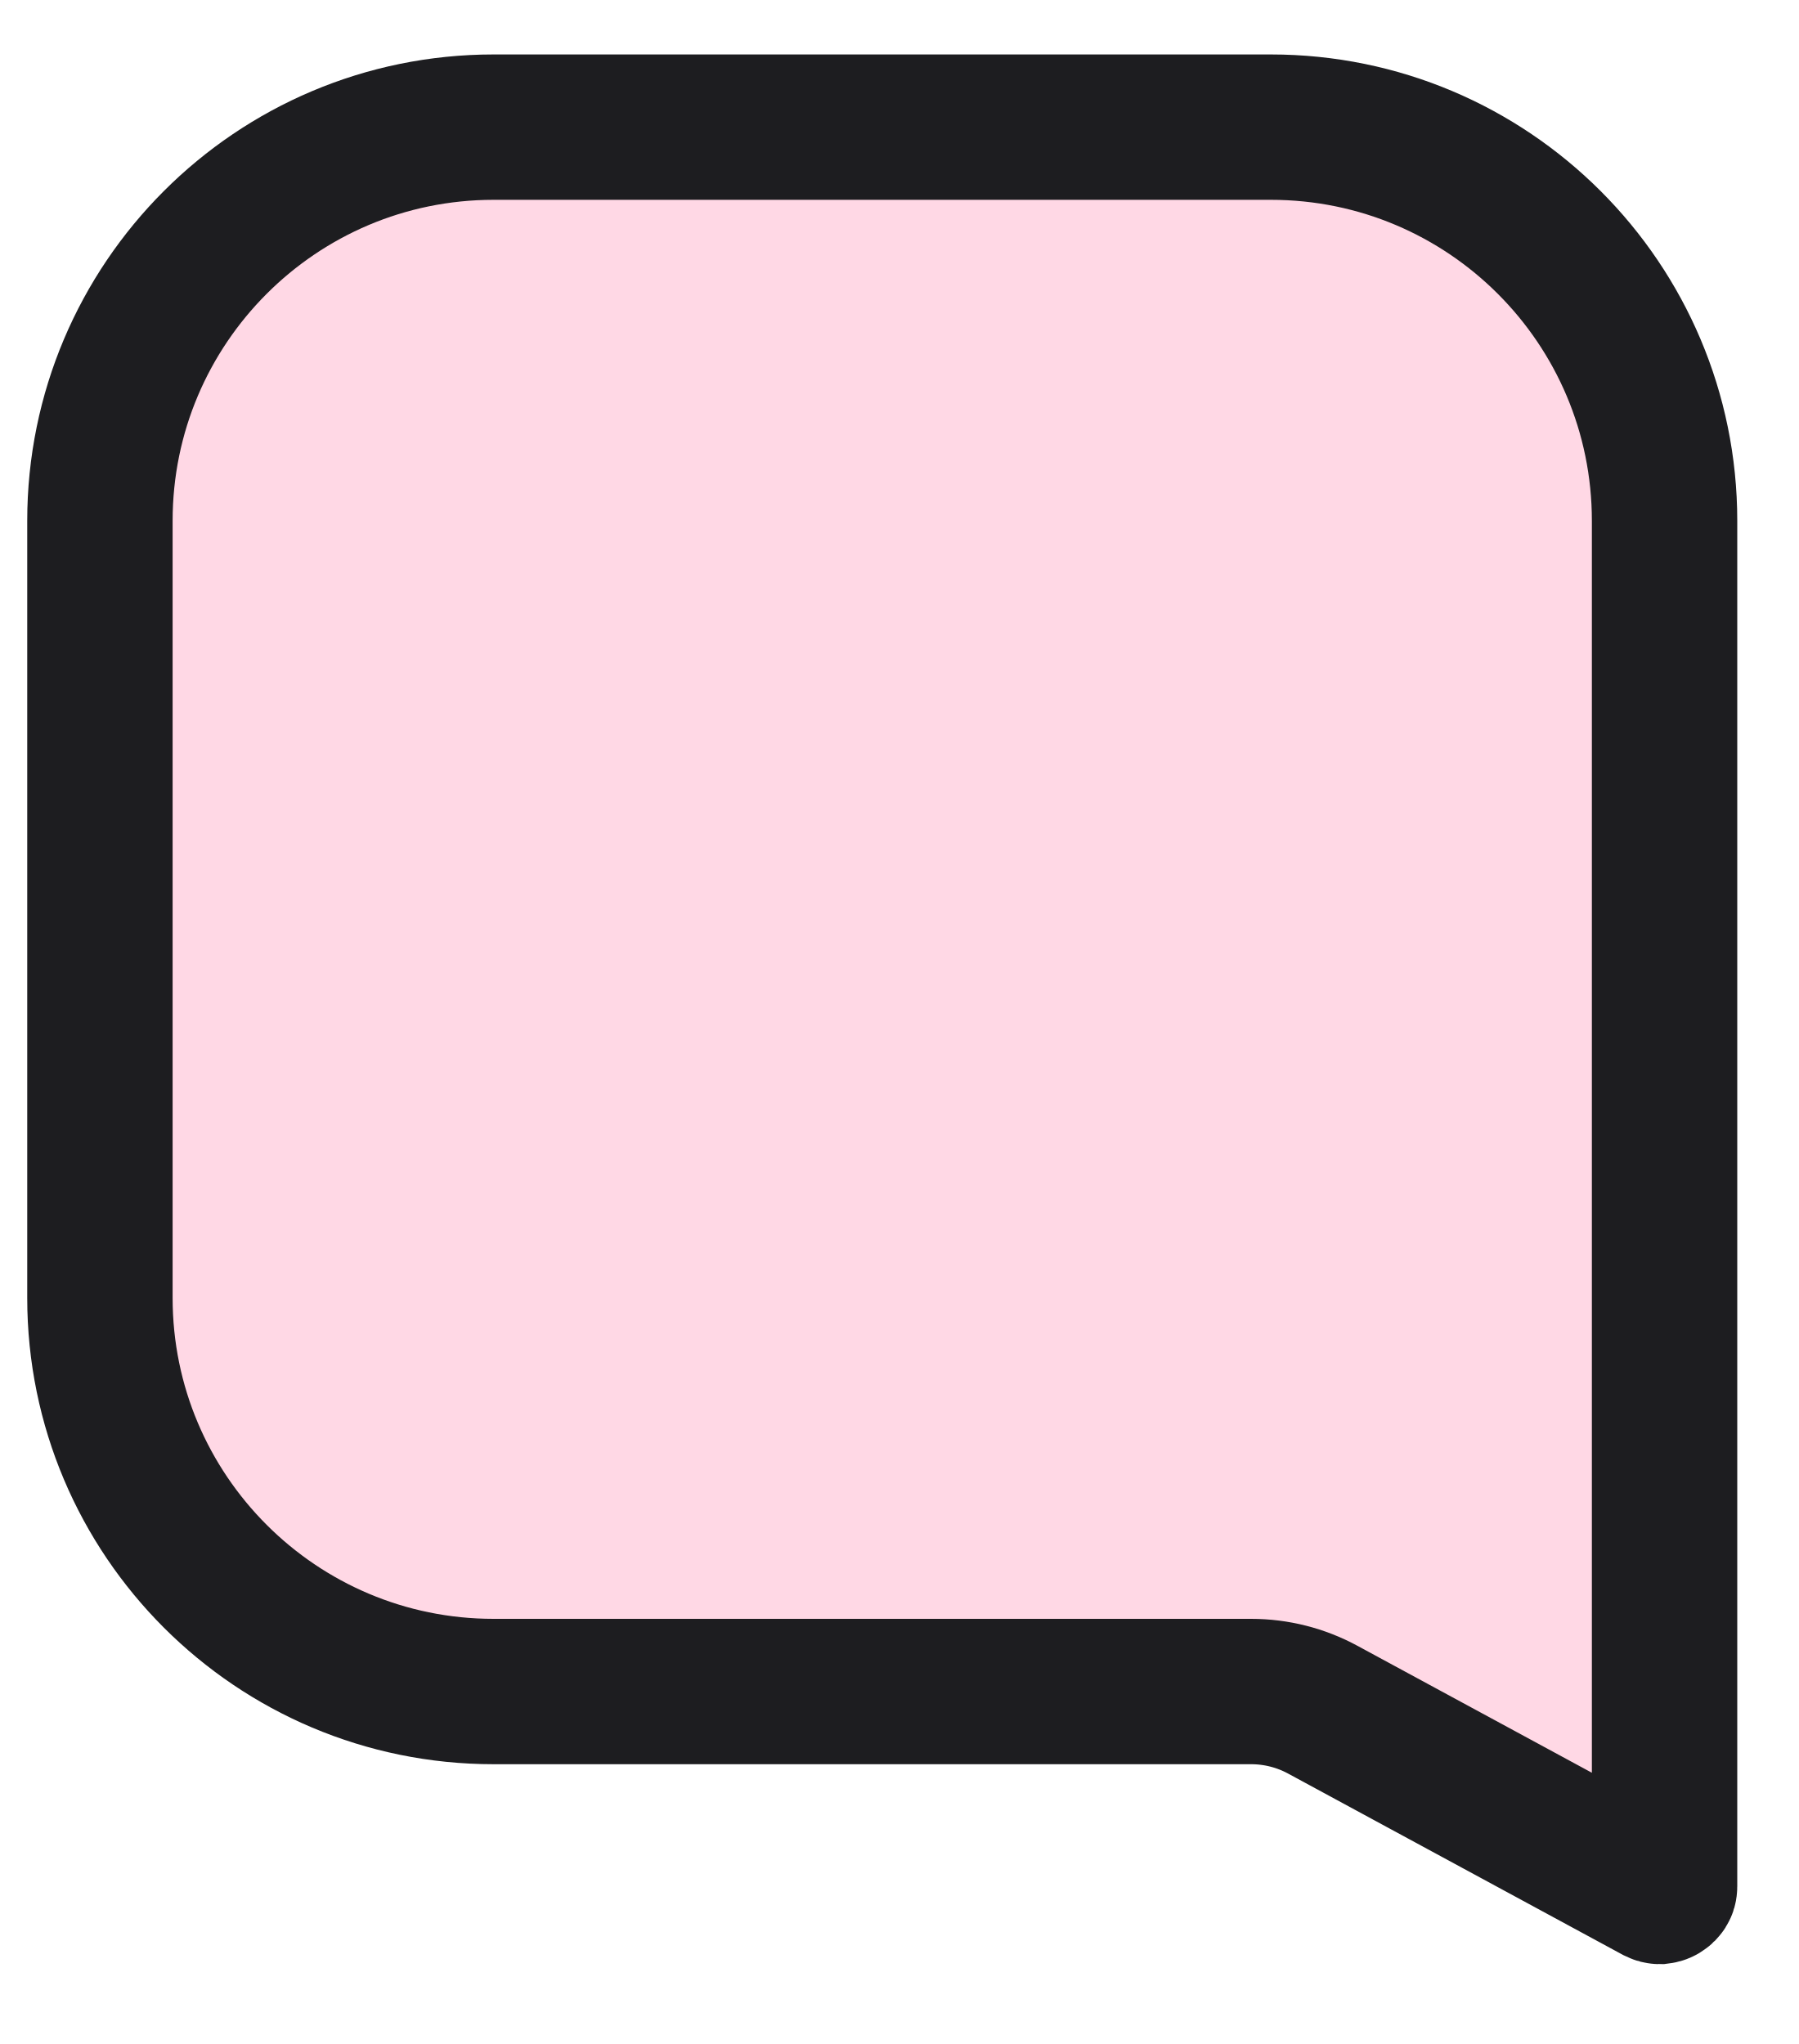
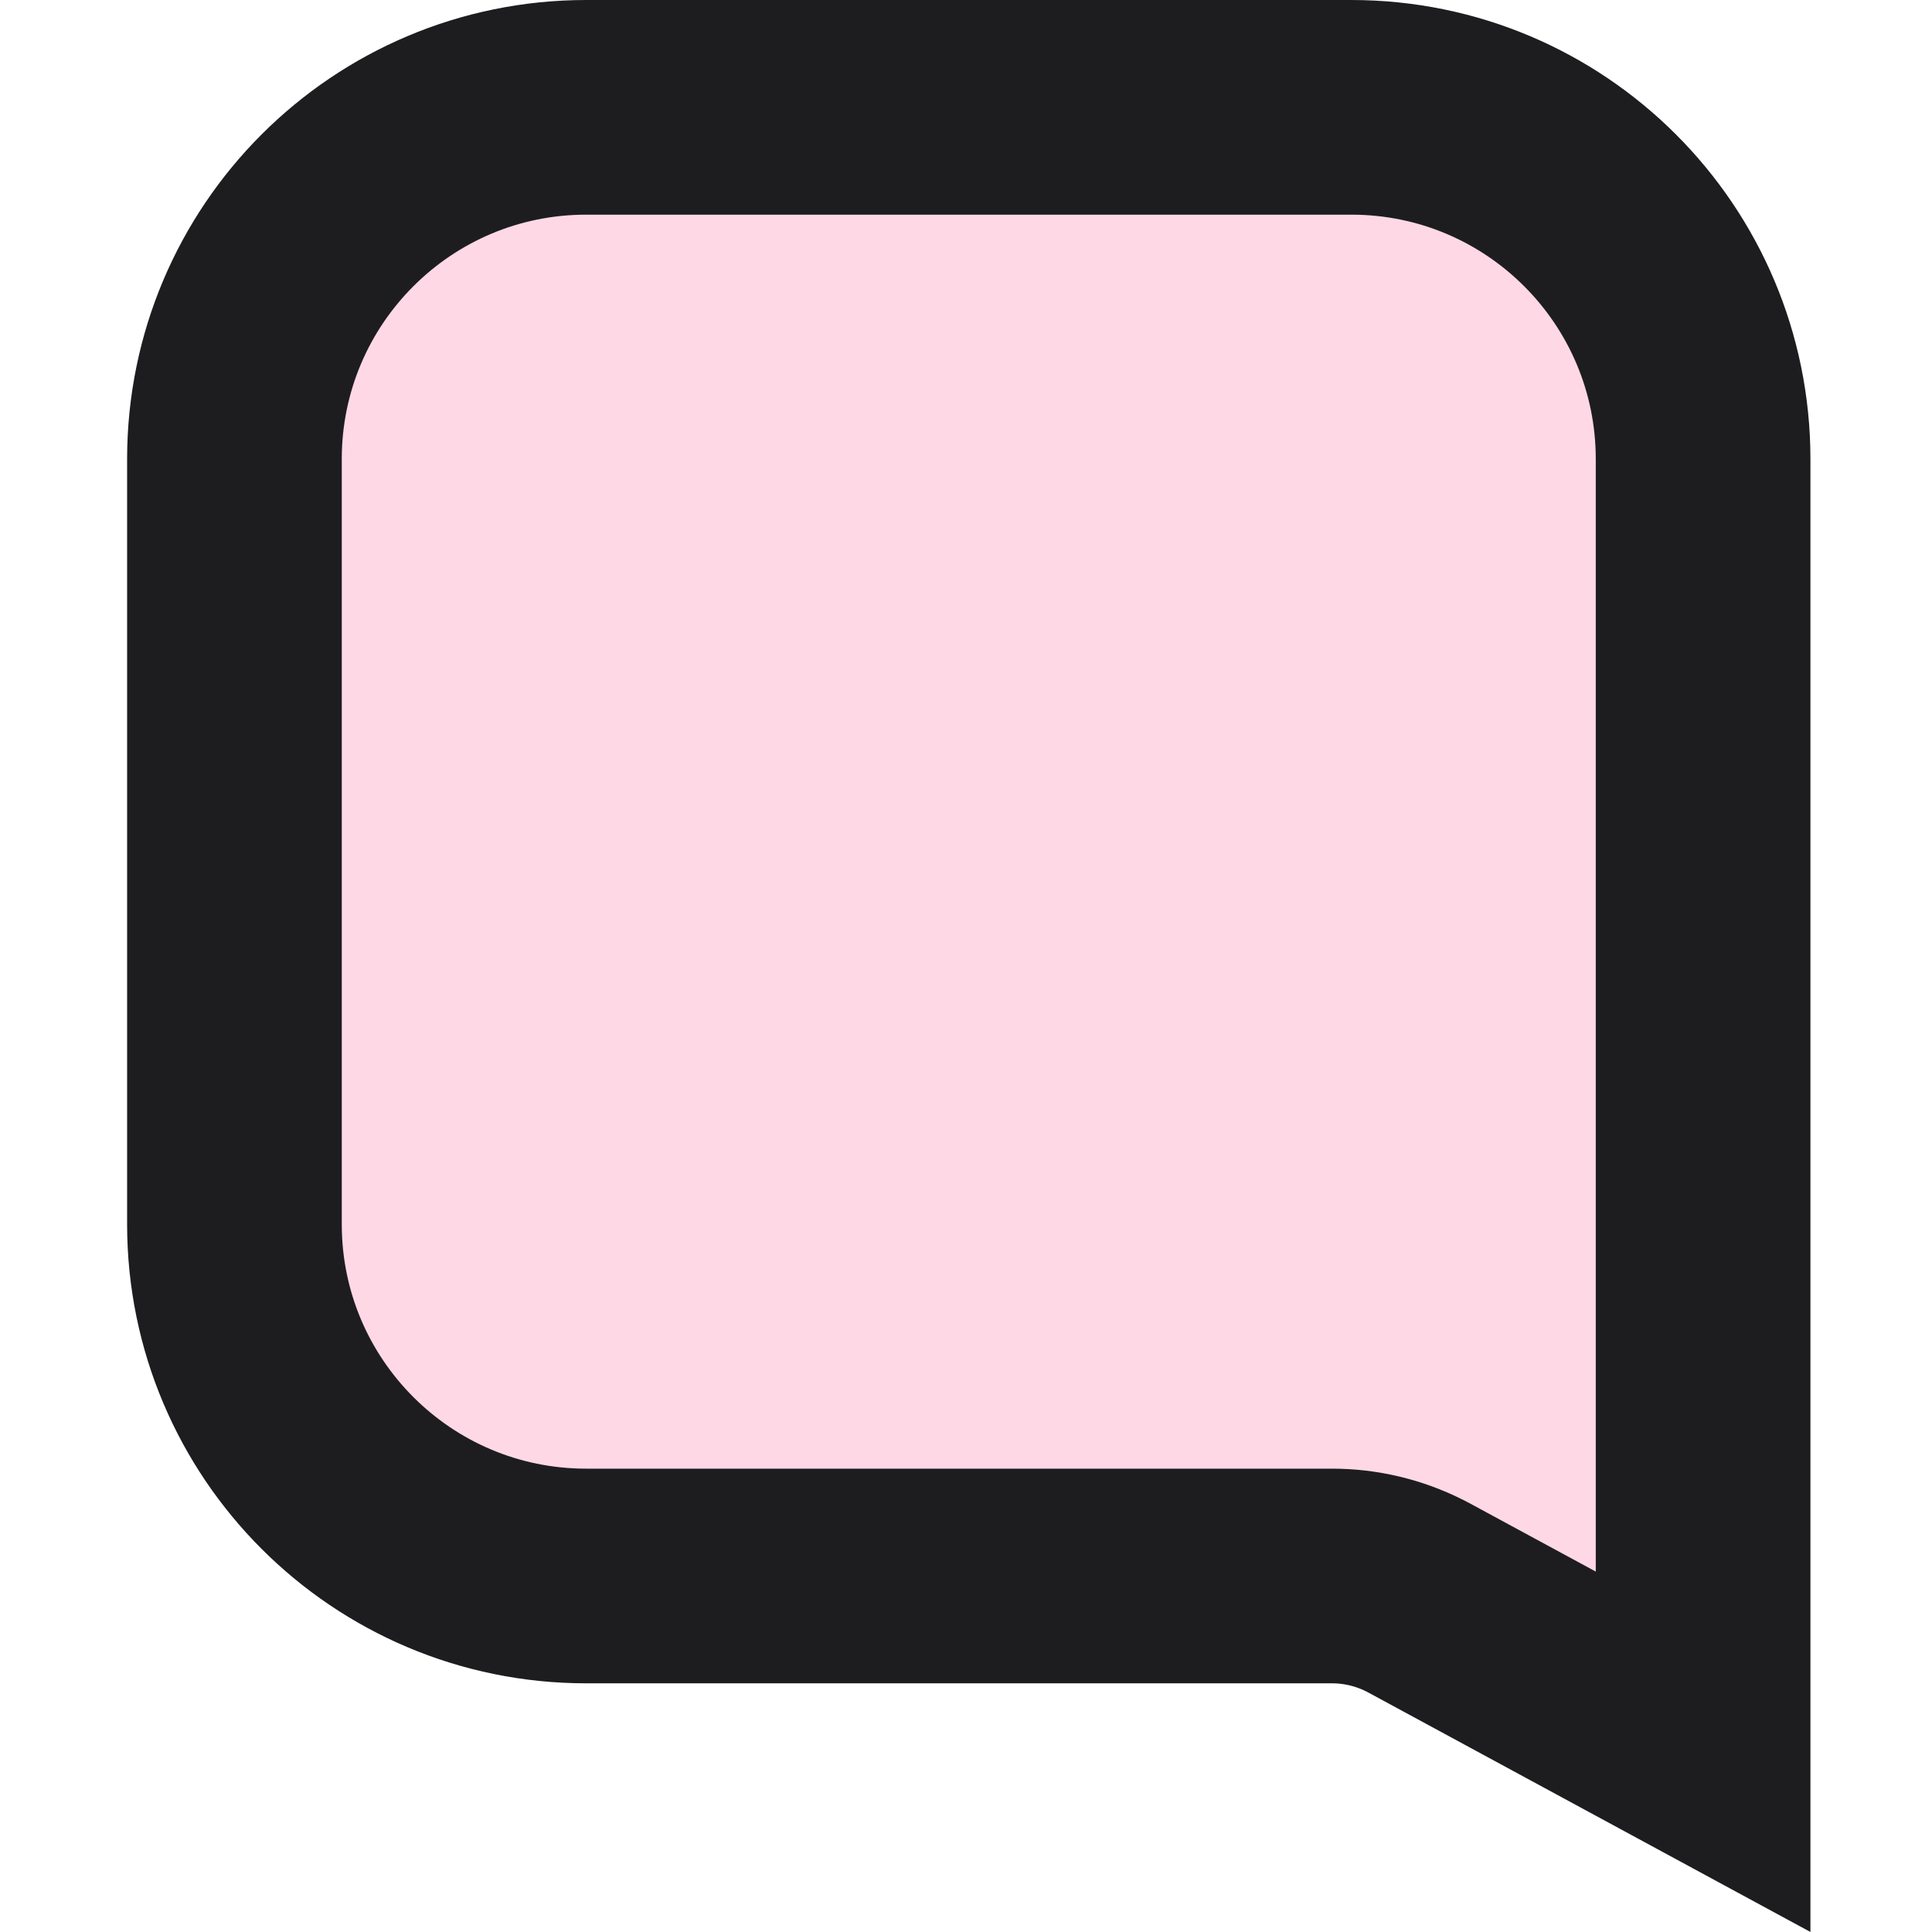
- <svg xmlns="http://www.w3.org/2000/svg" version="1.1" width="22" height="25">
-   <svg width="22" height="25" viewBox="0 0 22 25" fill="none">
-     <path d="M6.036 1.555H15.541C18.2 1.555 20.356 3.711 20.356 6.37V23.071C20.356 23.089 20.352 23.097 20.349 23.101C20.345 23.108 20.337 23.117 20.325 23.124C20.314 23.131 20.302 23.133 20.294 23.134C20.289 23.134 20.28 23.133 20.264 23.125L16.176 20.911C15.907 20.765 15.606 20.689 15.3 20.689H6.036C3.378 20.689 1.222 18.533 1.222 15.875V6.37C1.222 3.711 3.378 1.555 6.036 1.555Z" fill="#FFD8E5" stroke="#1D1D20" stroke-width="1.778" />
+ <svg xmlns="http://www.w3.org/2000/svg" version="1.1" width="228" height="228">
+   <svg width="228" height="228" viewBox="0 0 228 228" fill="none">
+     <path d="M69.179 12.667H159.476C182.401 12.667 200.987 31.252 200.987 54.178V206.732L167.521 188.605L166.921 188.293C163.903 186.778 160.57 185.986 157.187 185.986H69.178C46.252 185.986 27.667 167.401 27.667 144.476V54.178C27.667 31.252 46.253 12.667 69.179 12.667Z" fill="#FFD8E5" stroke="#1D1D20" stroke-width="25.333" />
  </svg>
  <style>@media (prefers-color-scheme: light) { :root { filter: none; } }
@media (prefers-color-scheme: dark) { :root { filter: none; } }
</style>
</svg>
